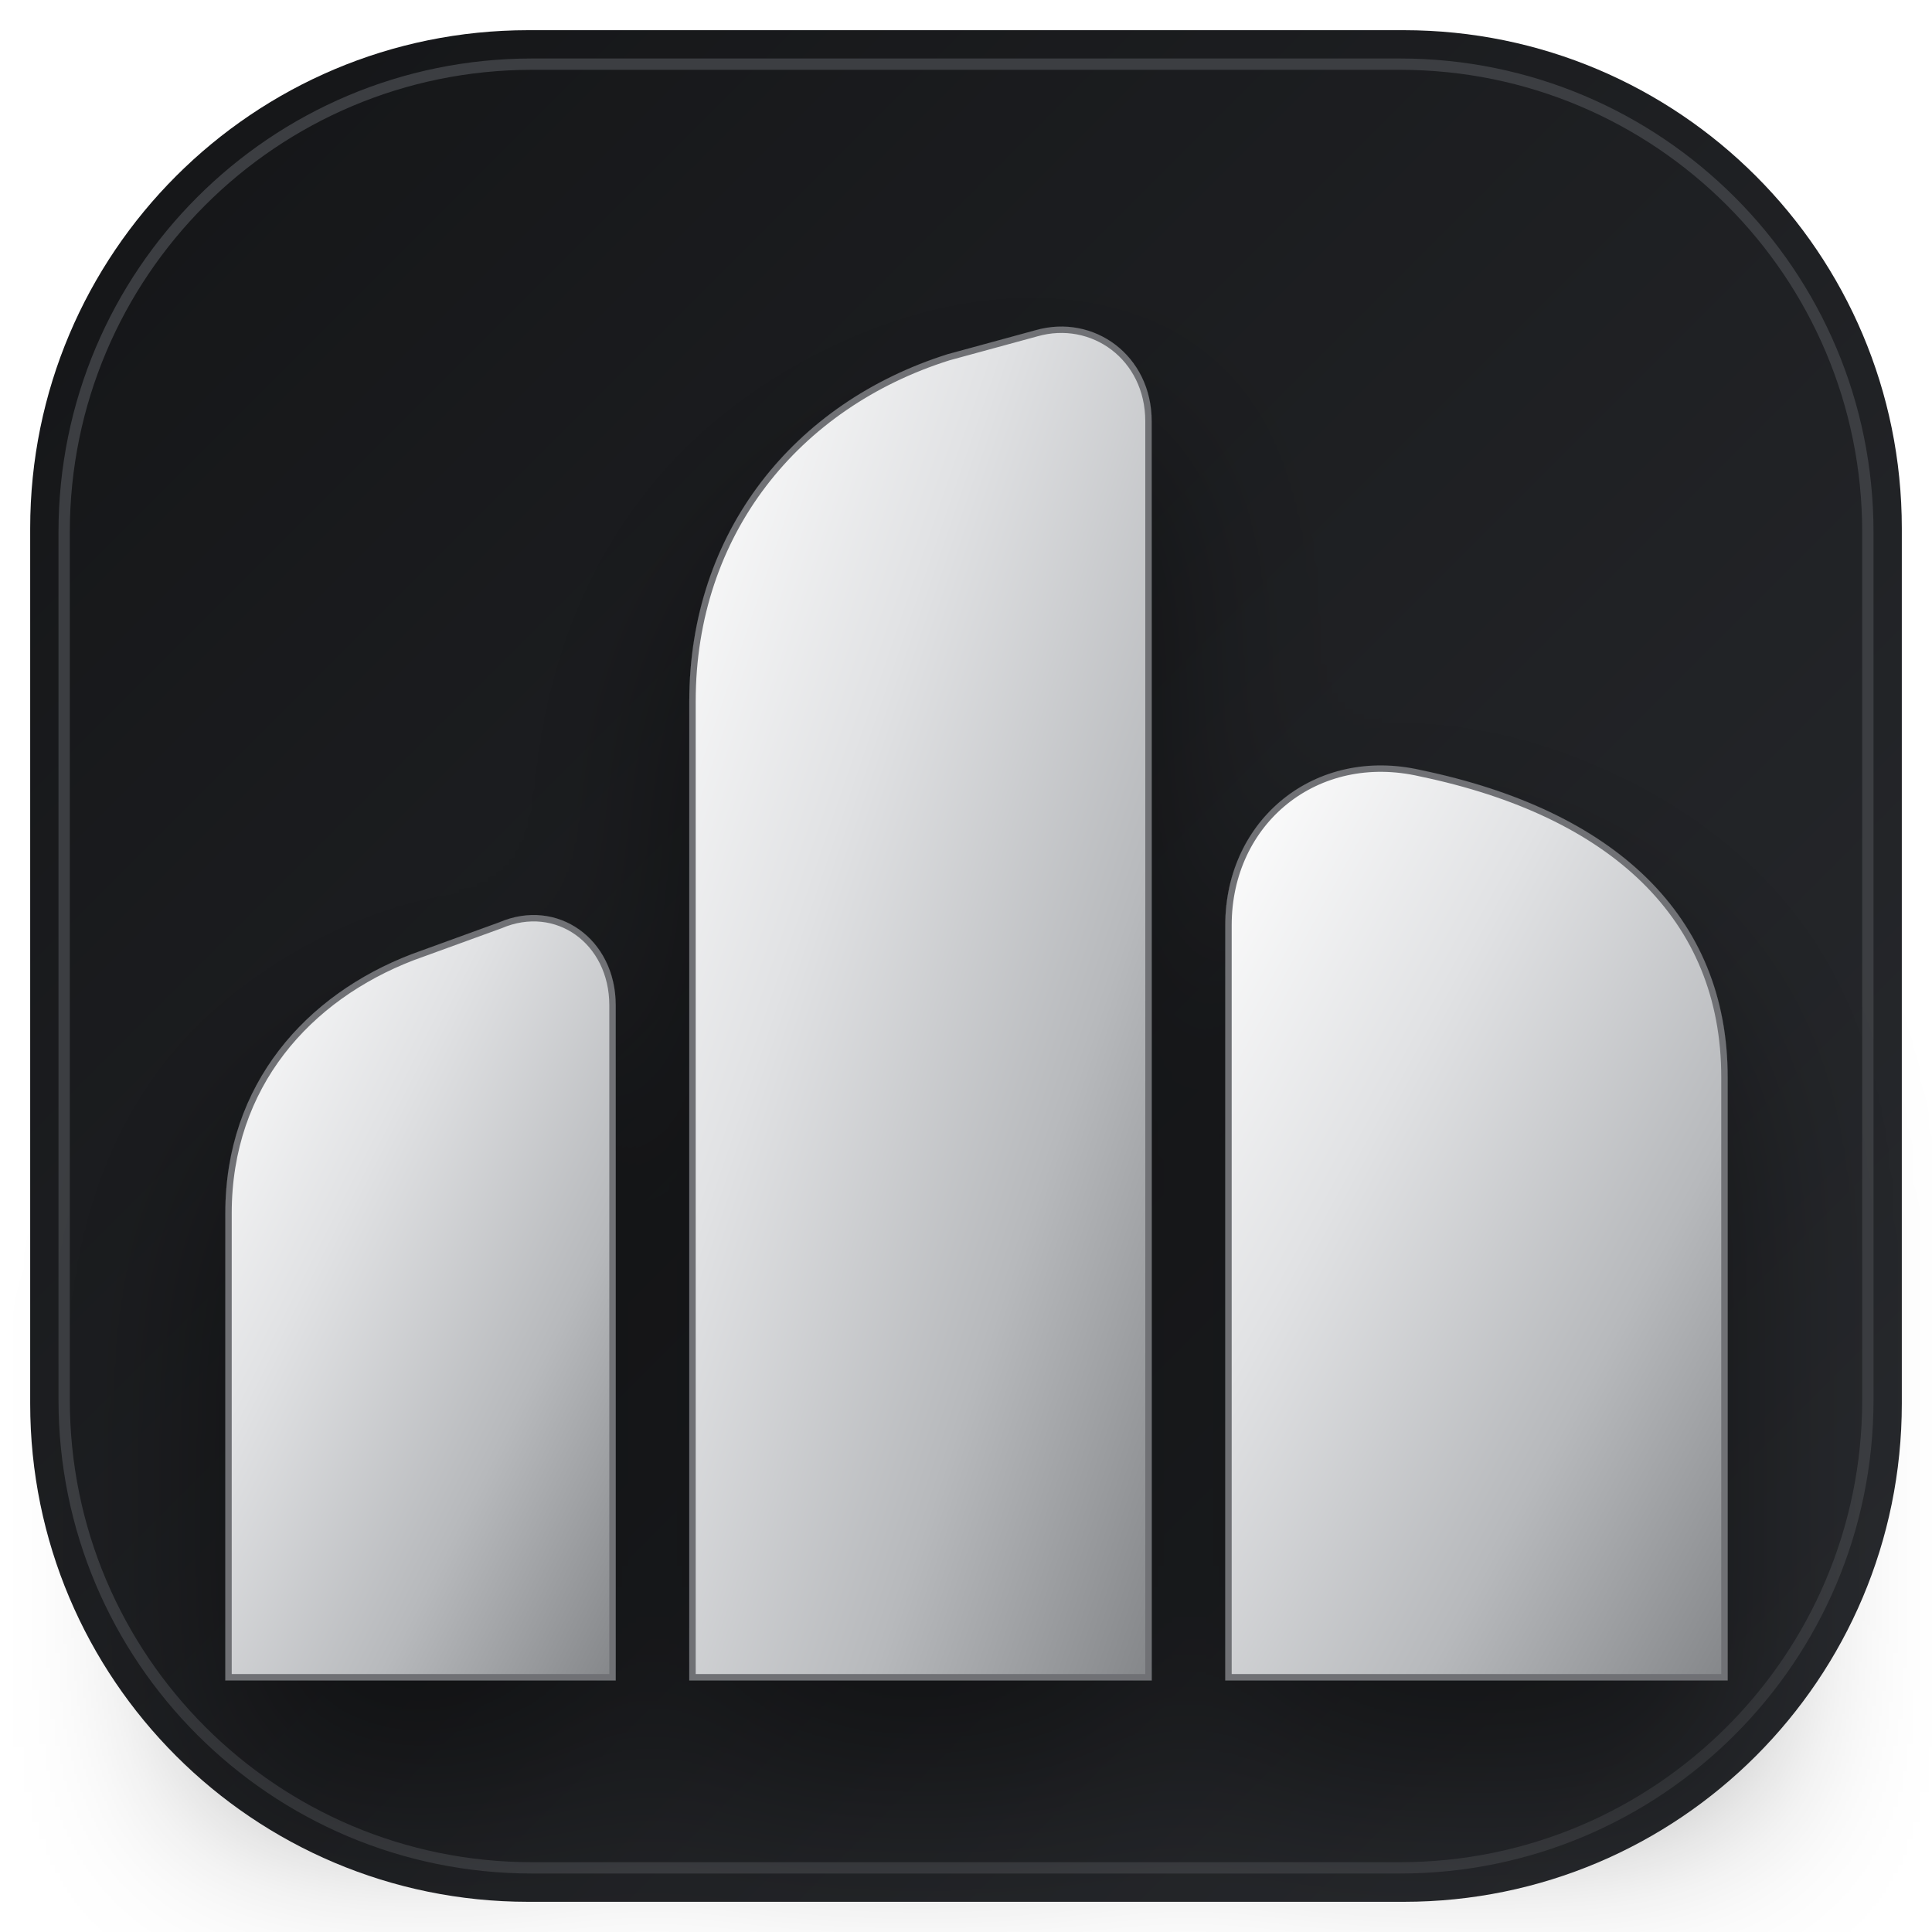
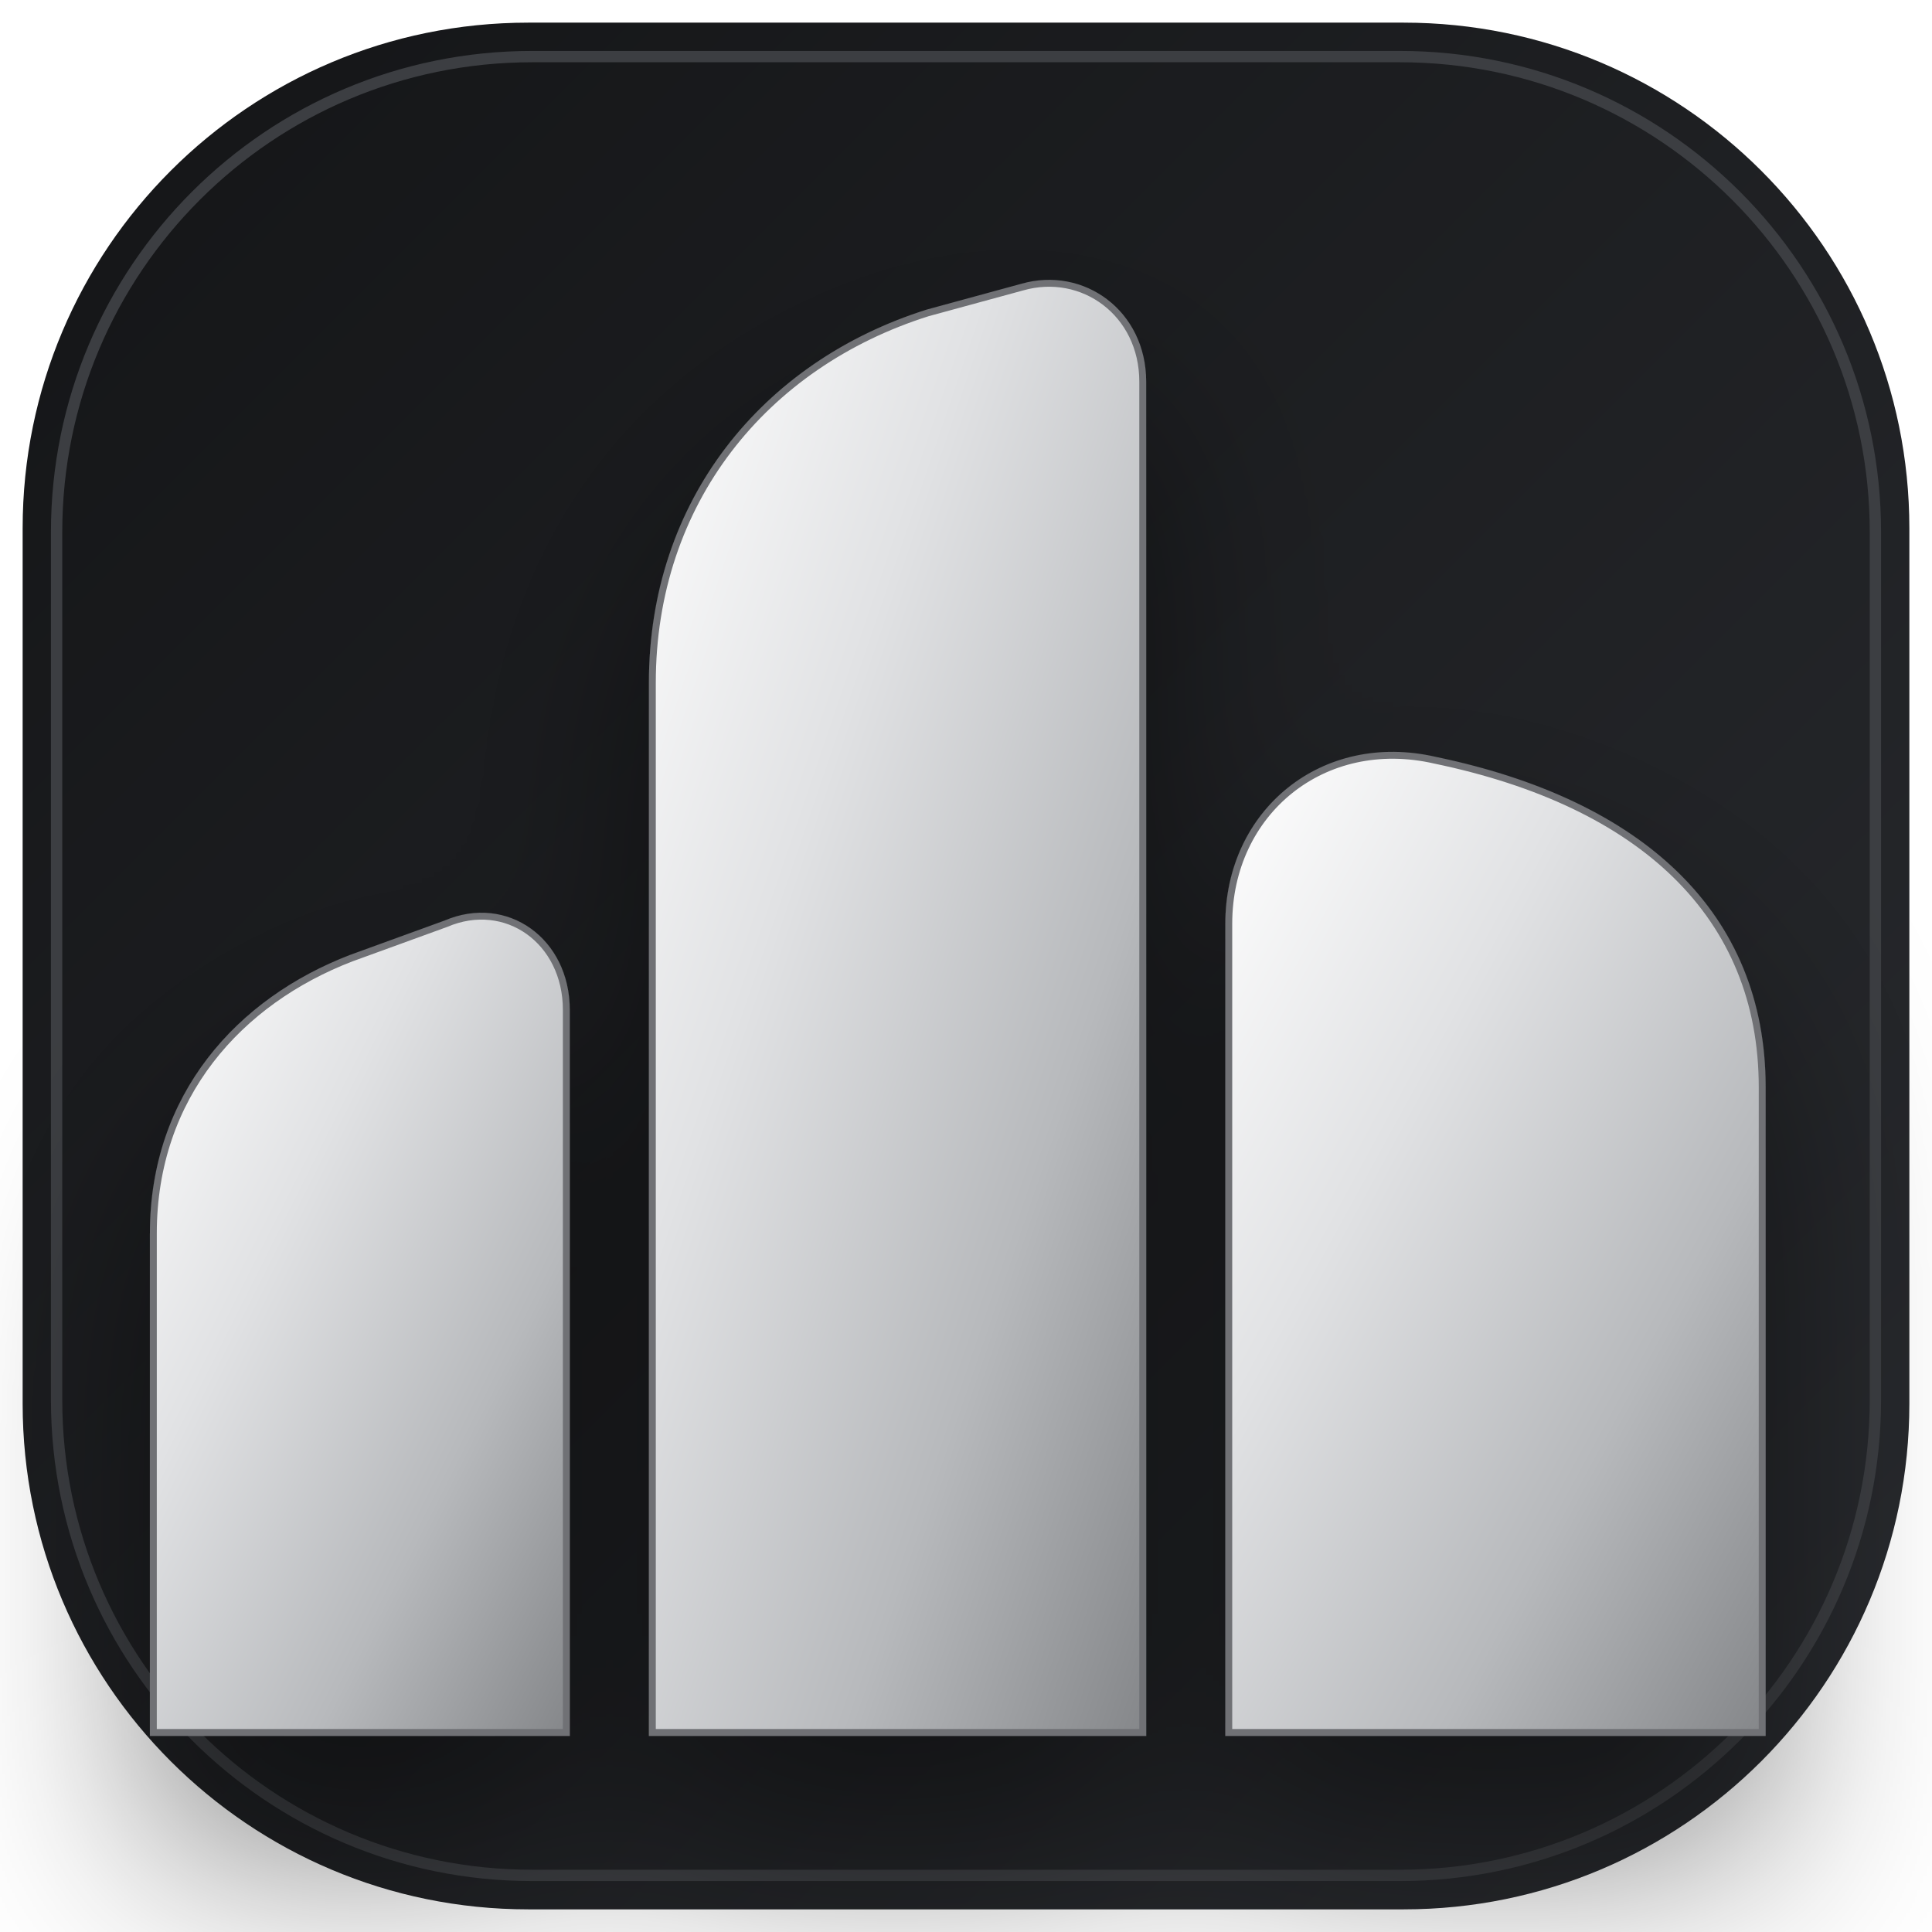
<svg xmlns="http://www.w3.org/2000/svg" viewBox="0 0 512 512" role="img" aria-label="AppСтрой — тёмная иконка">
  <defs>
    <linearGradient id="night" x1="0" y1="0" x2="1" y2="1">
      <stop offset="0" stop-color="#141517" />
      <stop offset="1" stop-color="#292B2F" />
    </linearGradient>
    <linearGradient id="metal" x1="0" y1="0" x2="1" y2="1">
      <stop offset="0" stop-color="#FFFFFF" />
      <stop offset=".34" stop-color="#E1E2E4" />
      <stop offset=".70" stop-color="#B7B9BC" />
      <stop offset="1" stop-color="#85878A" />
    </linearGradient>
    <filter id="shadow" x="-30%" y="-30%" width="160%" height="180%">
      <feDropShadow dx="0" dy="14" stdDeviation="12" flood-color="#000000" flood-opacity="0.48" />
    </filter>
  </defs>
-   <rect x="8" y="8" width="496" height="496" rx="132" fill="url(#night)" />
-   <rect x="17" y="17" width="478" height="478" rx="124" fill="none" stroke="#3C3E42" stroke-width="3" />
-   <g transform="translate(-20 12) scale(2.12)" fill="url(#metal)" filter="url(#shadow)" stroke="#6F7175" stroke-width=".8">
+   <rect x="6" y="6" width="500" height="500" rx="134" fill="url(#night)" />
+   <rect x="15" y="15" width="482" height="482" rx="126" fill="none" stroke="#3C3E42" stroke-width="3" />
+   <g transform="translate(-46 -6) scale(2.28)" fill="url(#metal)" filter="url(#shadow)" stroke="#6F7175" stroke-width=".8">
    <path d="M38 204V146C38 130 48 119 61 114L72 110C79 107 86 112 86 120V204Z" />
    <path d="M96 204V82C96 61 109 45 128 39L139 36C146 34 153 39 153 47V204Z" />
    <path d="M163 204V110C163 97 174 88 187 91C211 96 225 109 225 129V204Z" />
  </g>
</svg>
